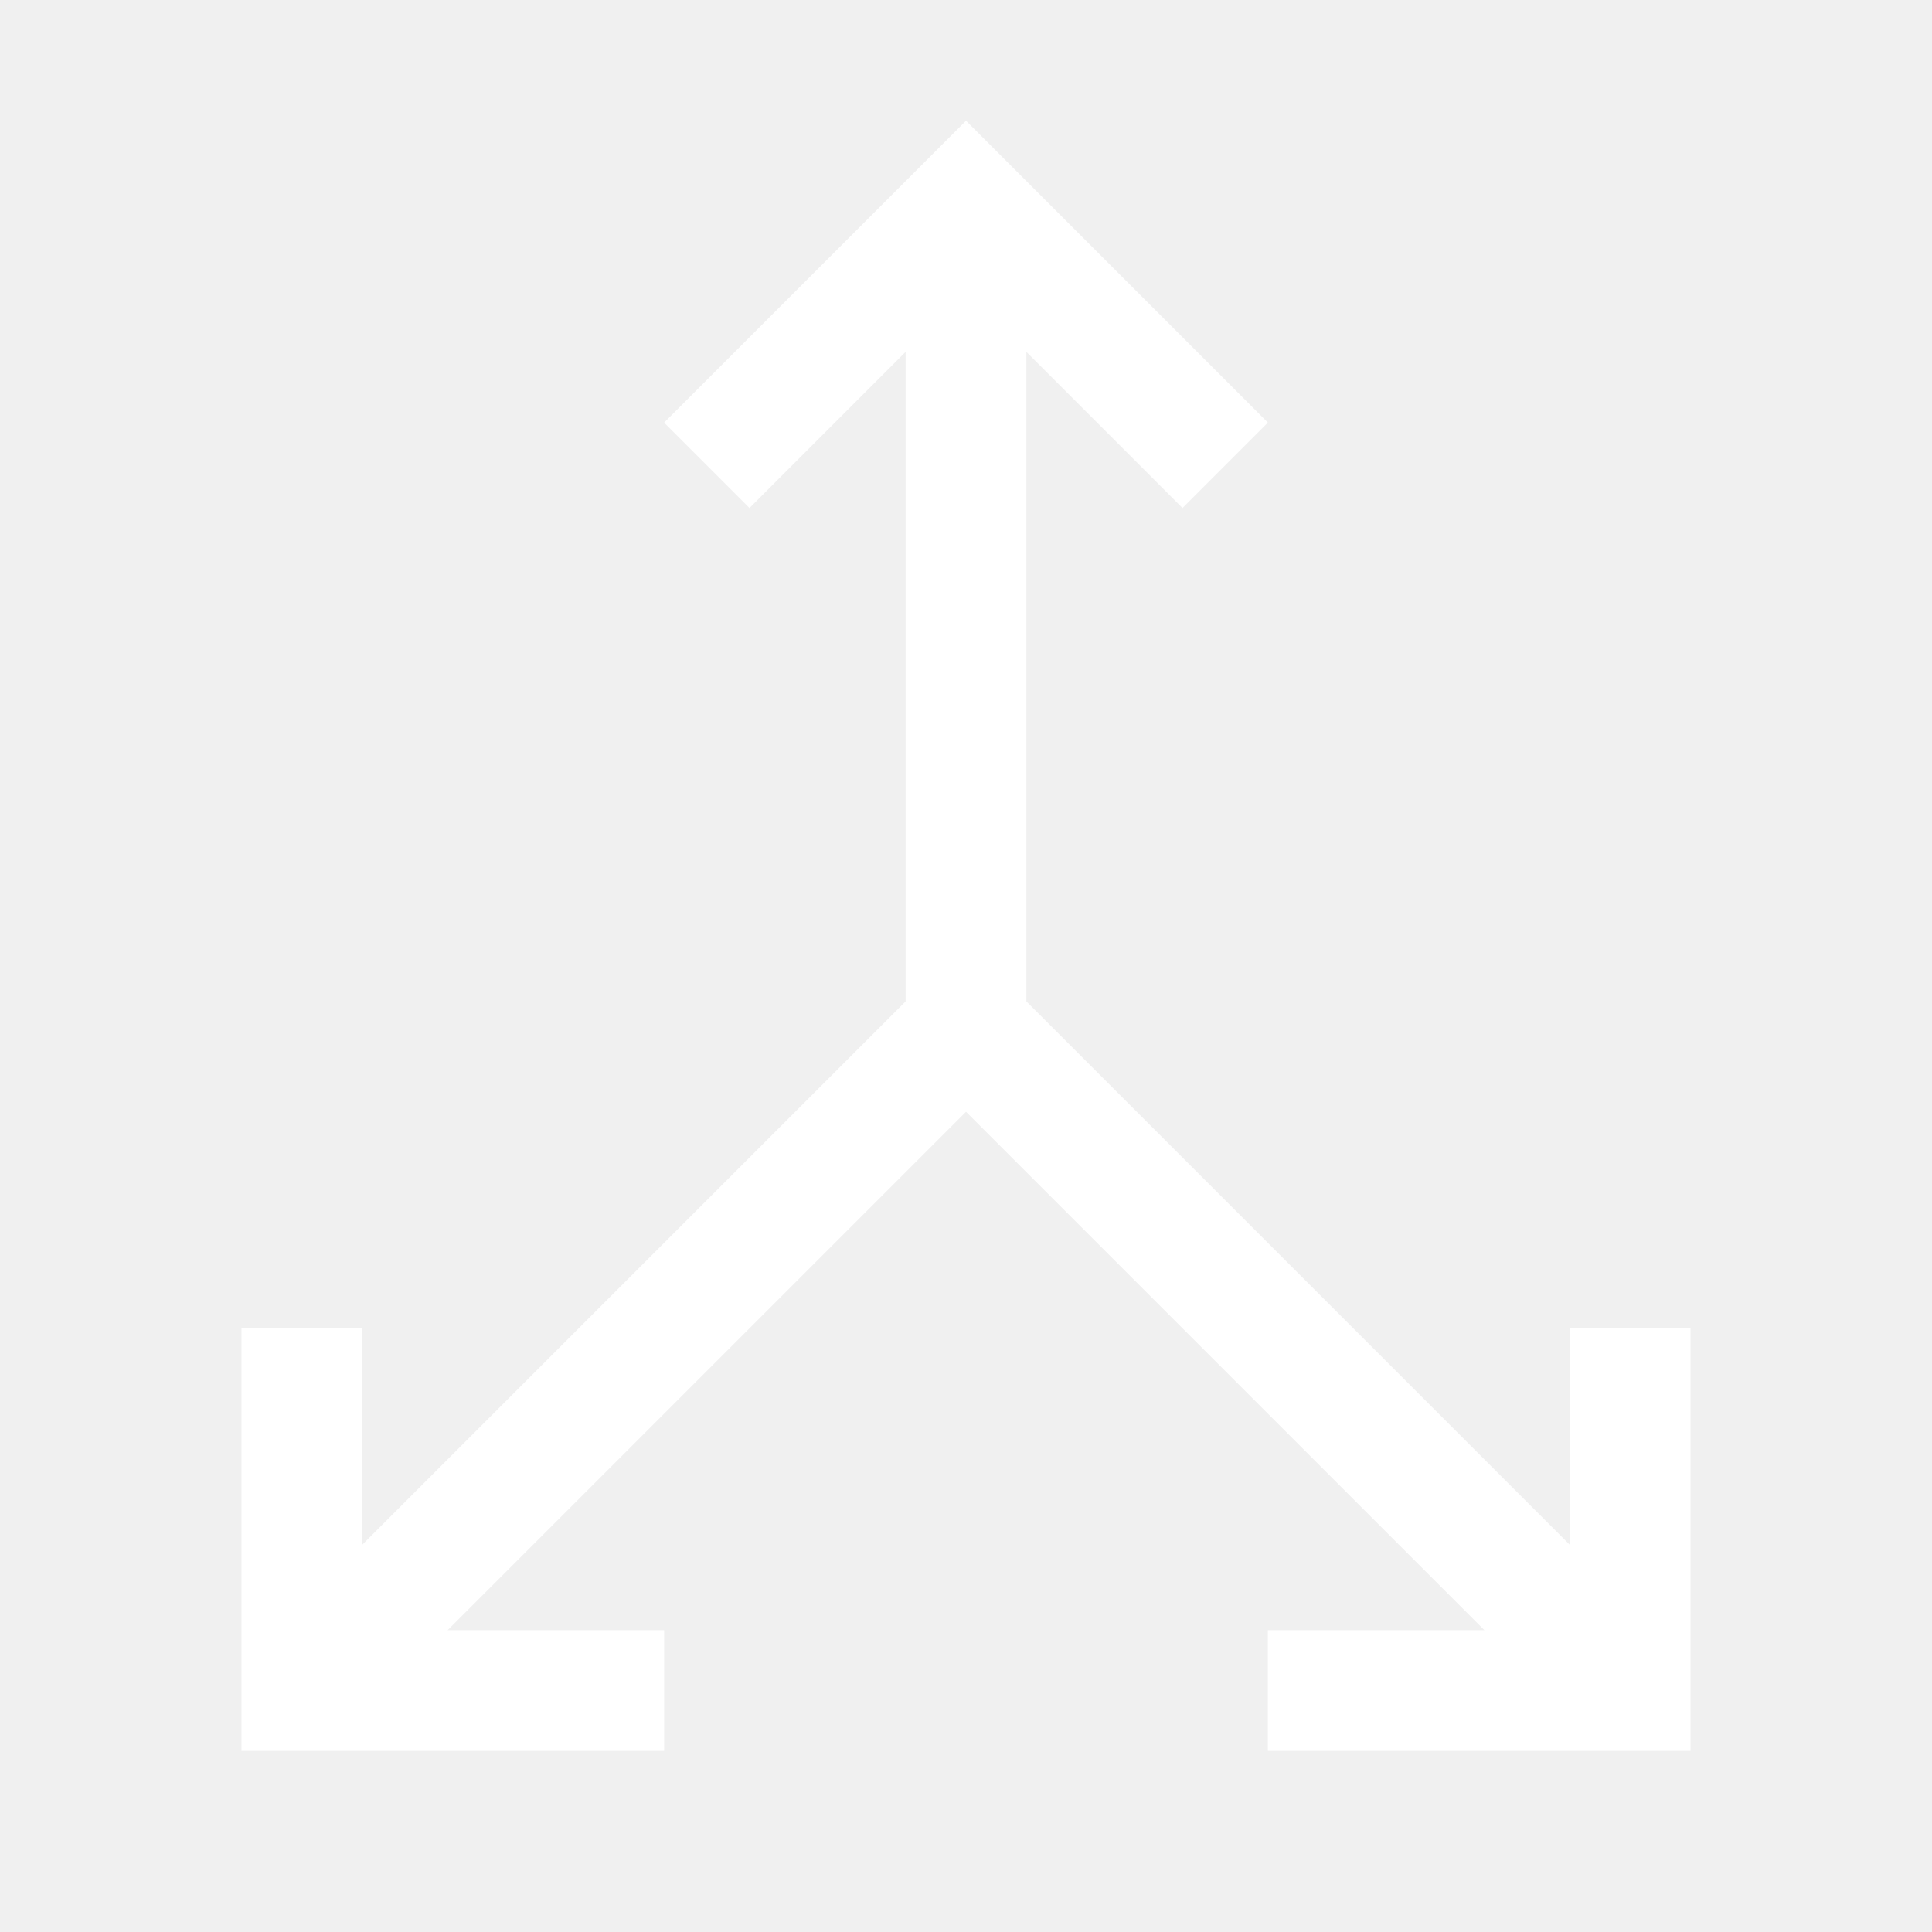
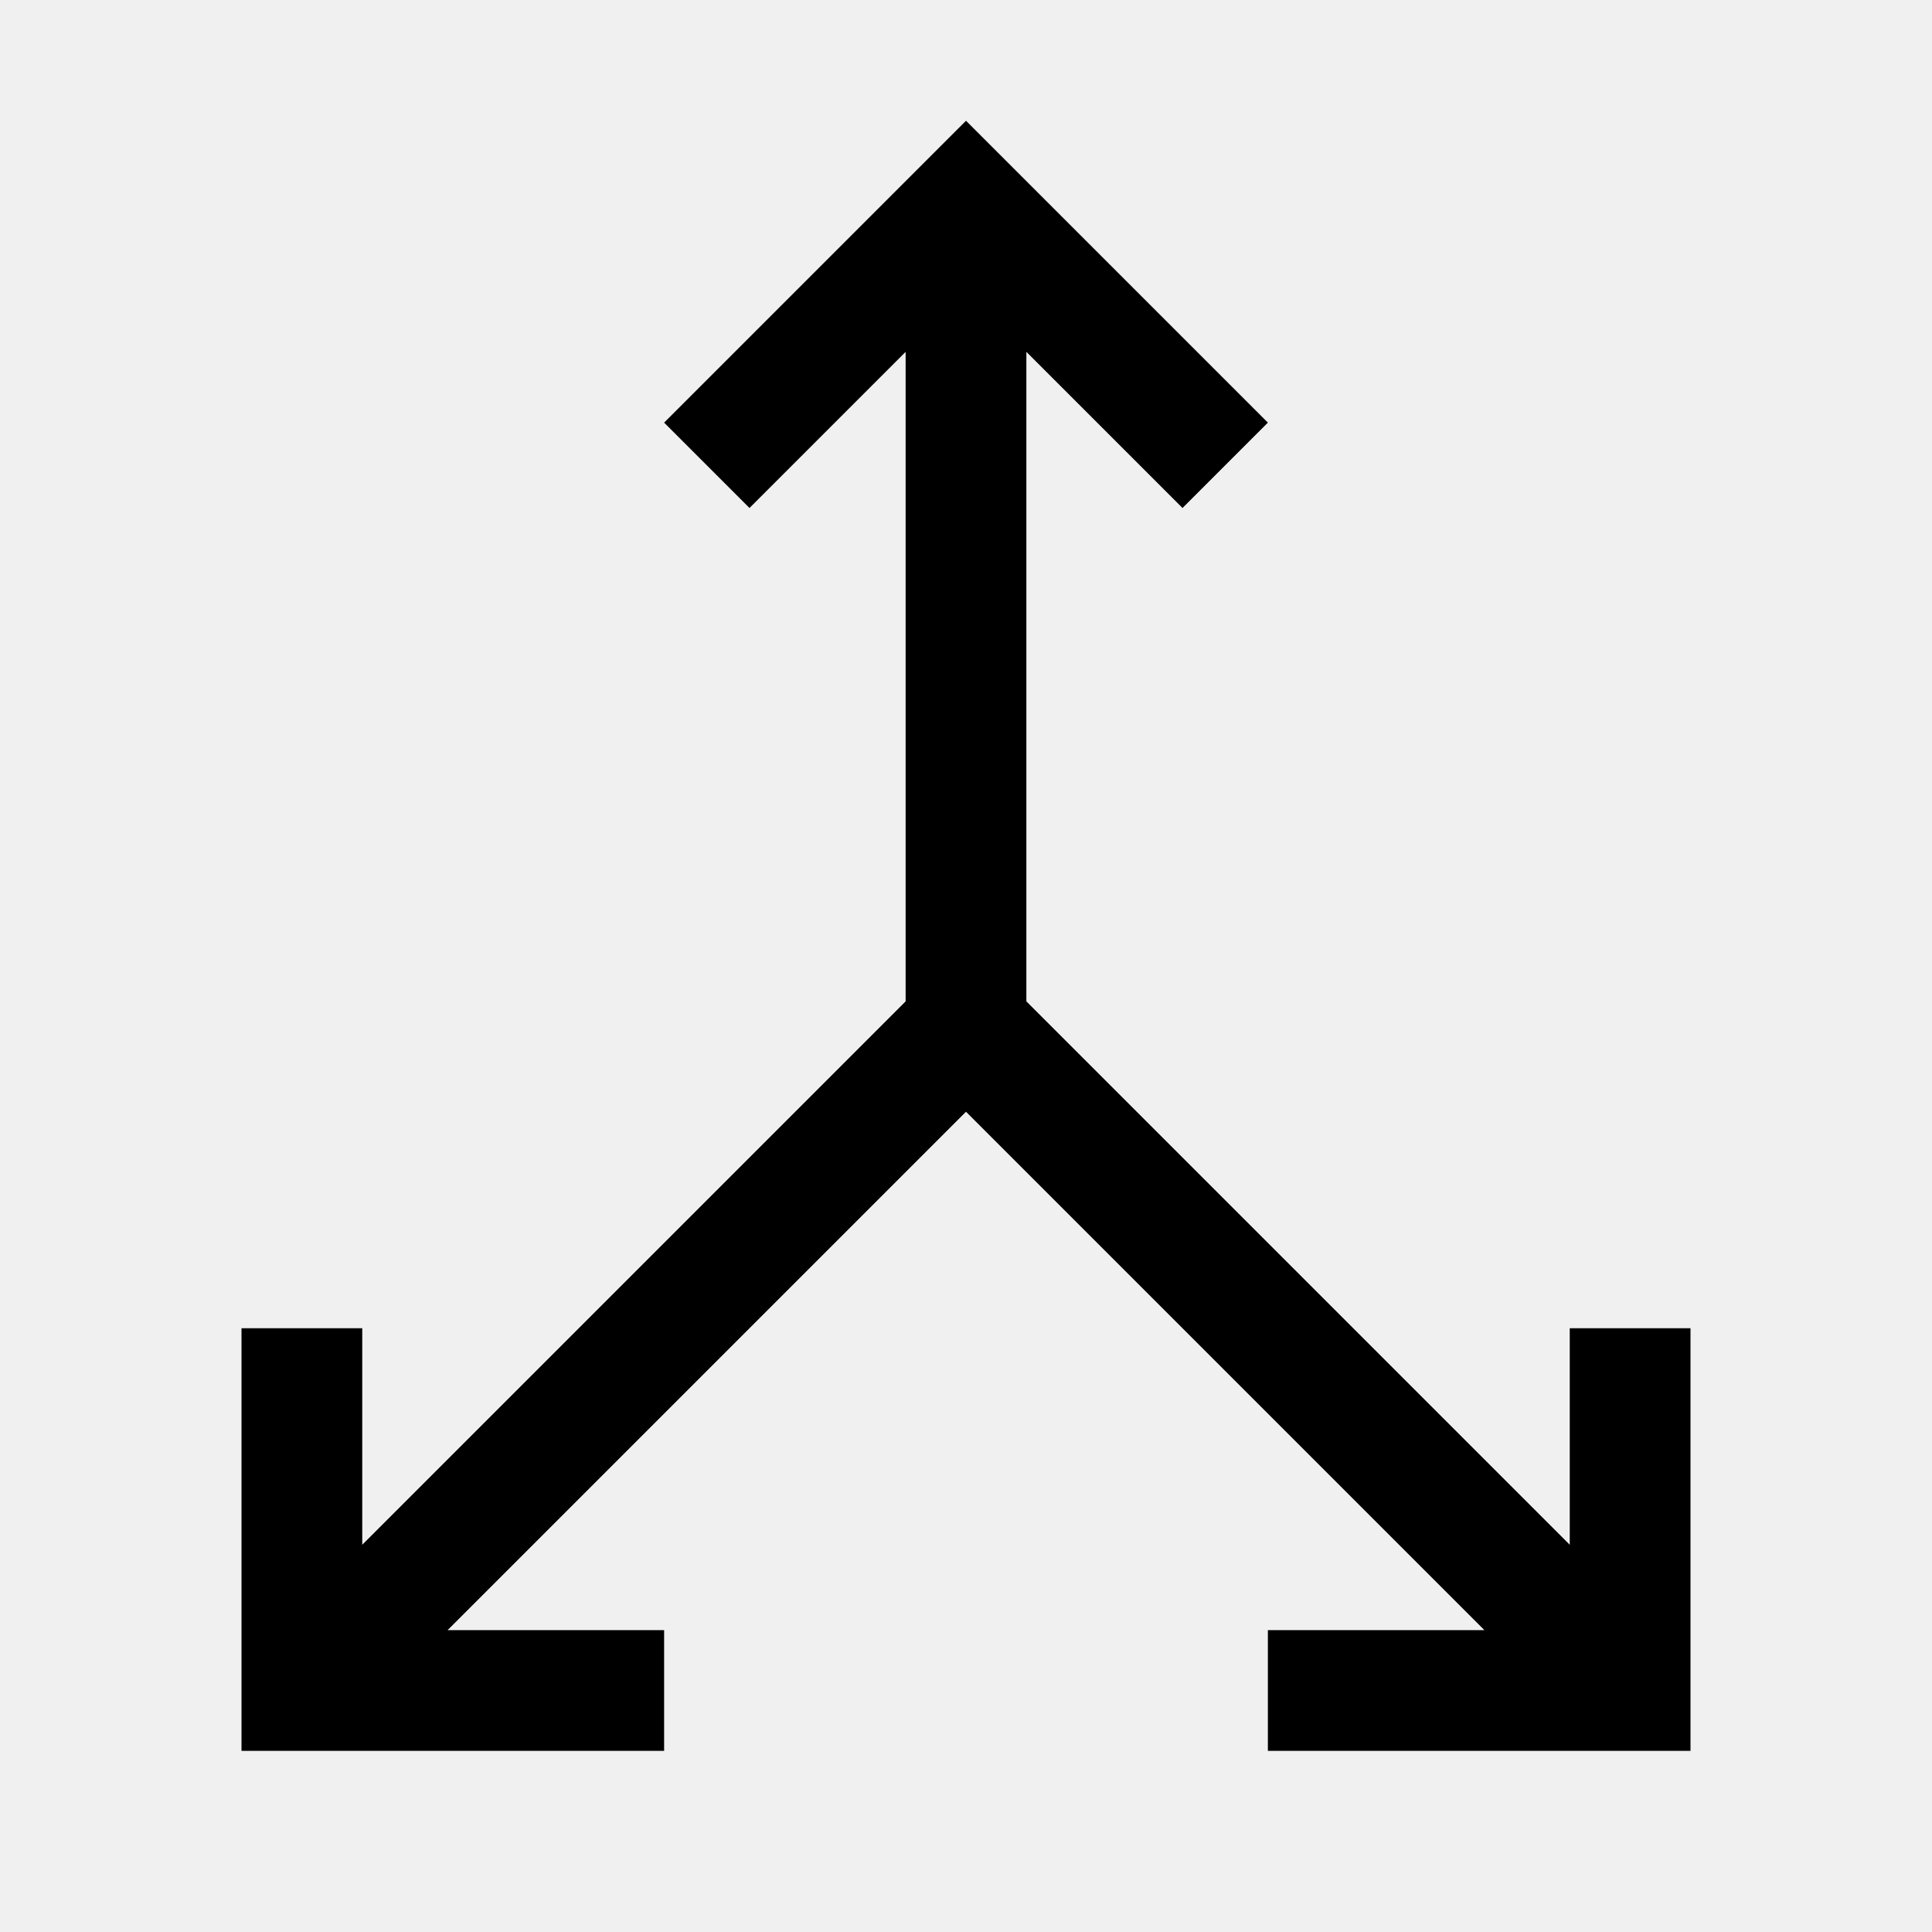
- <svg xmlns="http://www.w3.org/2000/svg" focusable="false" preserveAspectRatio="xMidYMid meet" fill="#FFFFFF" data-test="dimension-icon" width="16" height="16" viewBox="0 0 32 32" aria-hidden="true">
+ <svg xmlns="http://www.w3.org/2000/svg" focusable="false" preserveAspectRatio="xMidYMid meet" fill="currentColor" data-test="dimension-icon" width="16" height="16" viewBox="0 0 32 32" aria-hidden="true">
  <path d="M26 22L26 25.586 17 16.586 17 10 17 6 17 5.828 19.586 8.414 21 7 16 2 11 7 12.414 8.414 15 5.828 15 6 15 10 15 16.586 6 25.586 6 22 4 22 4 29 11 29 11 27 7.414 27 16 18.414 24.586 27 21 27 21 29 28 29 28 22 26 22z" />
</svg>
